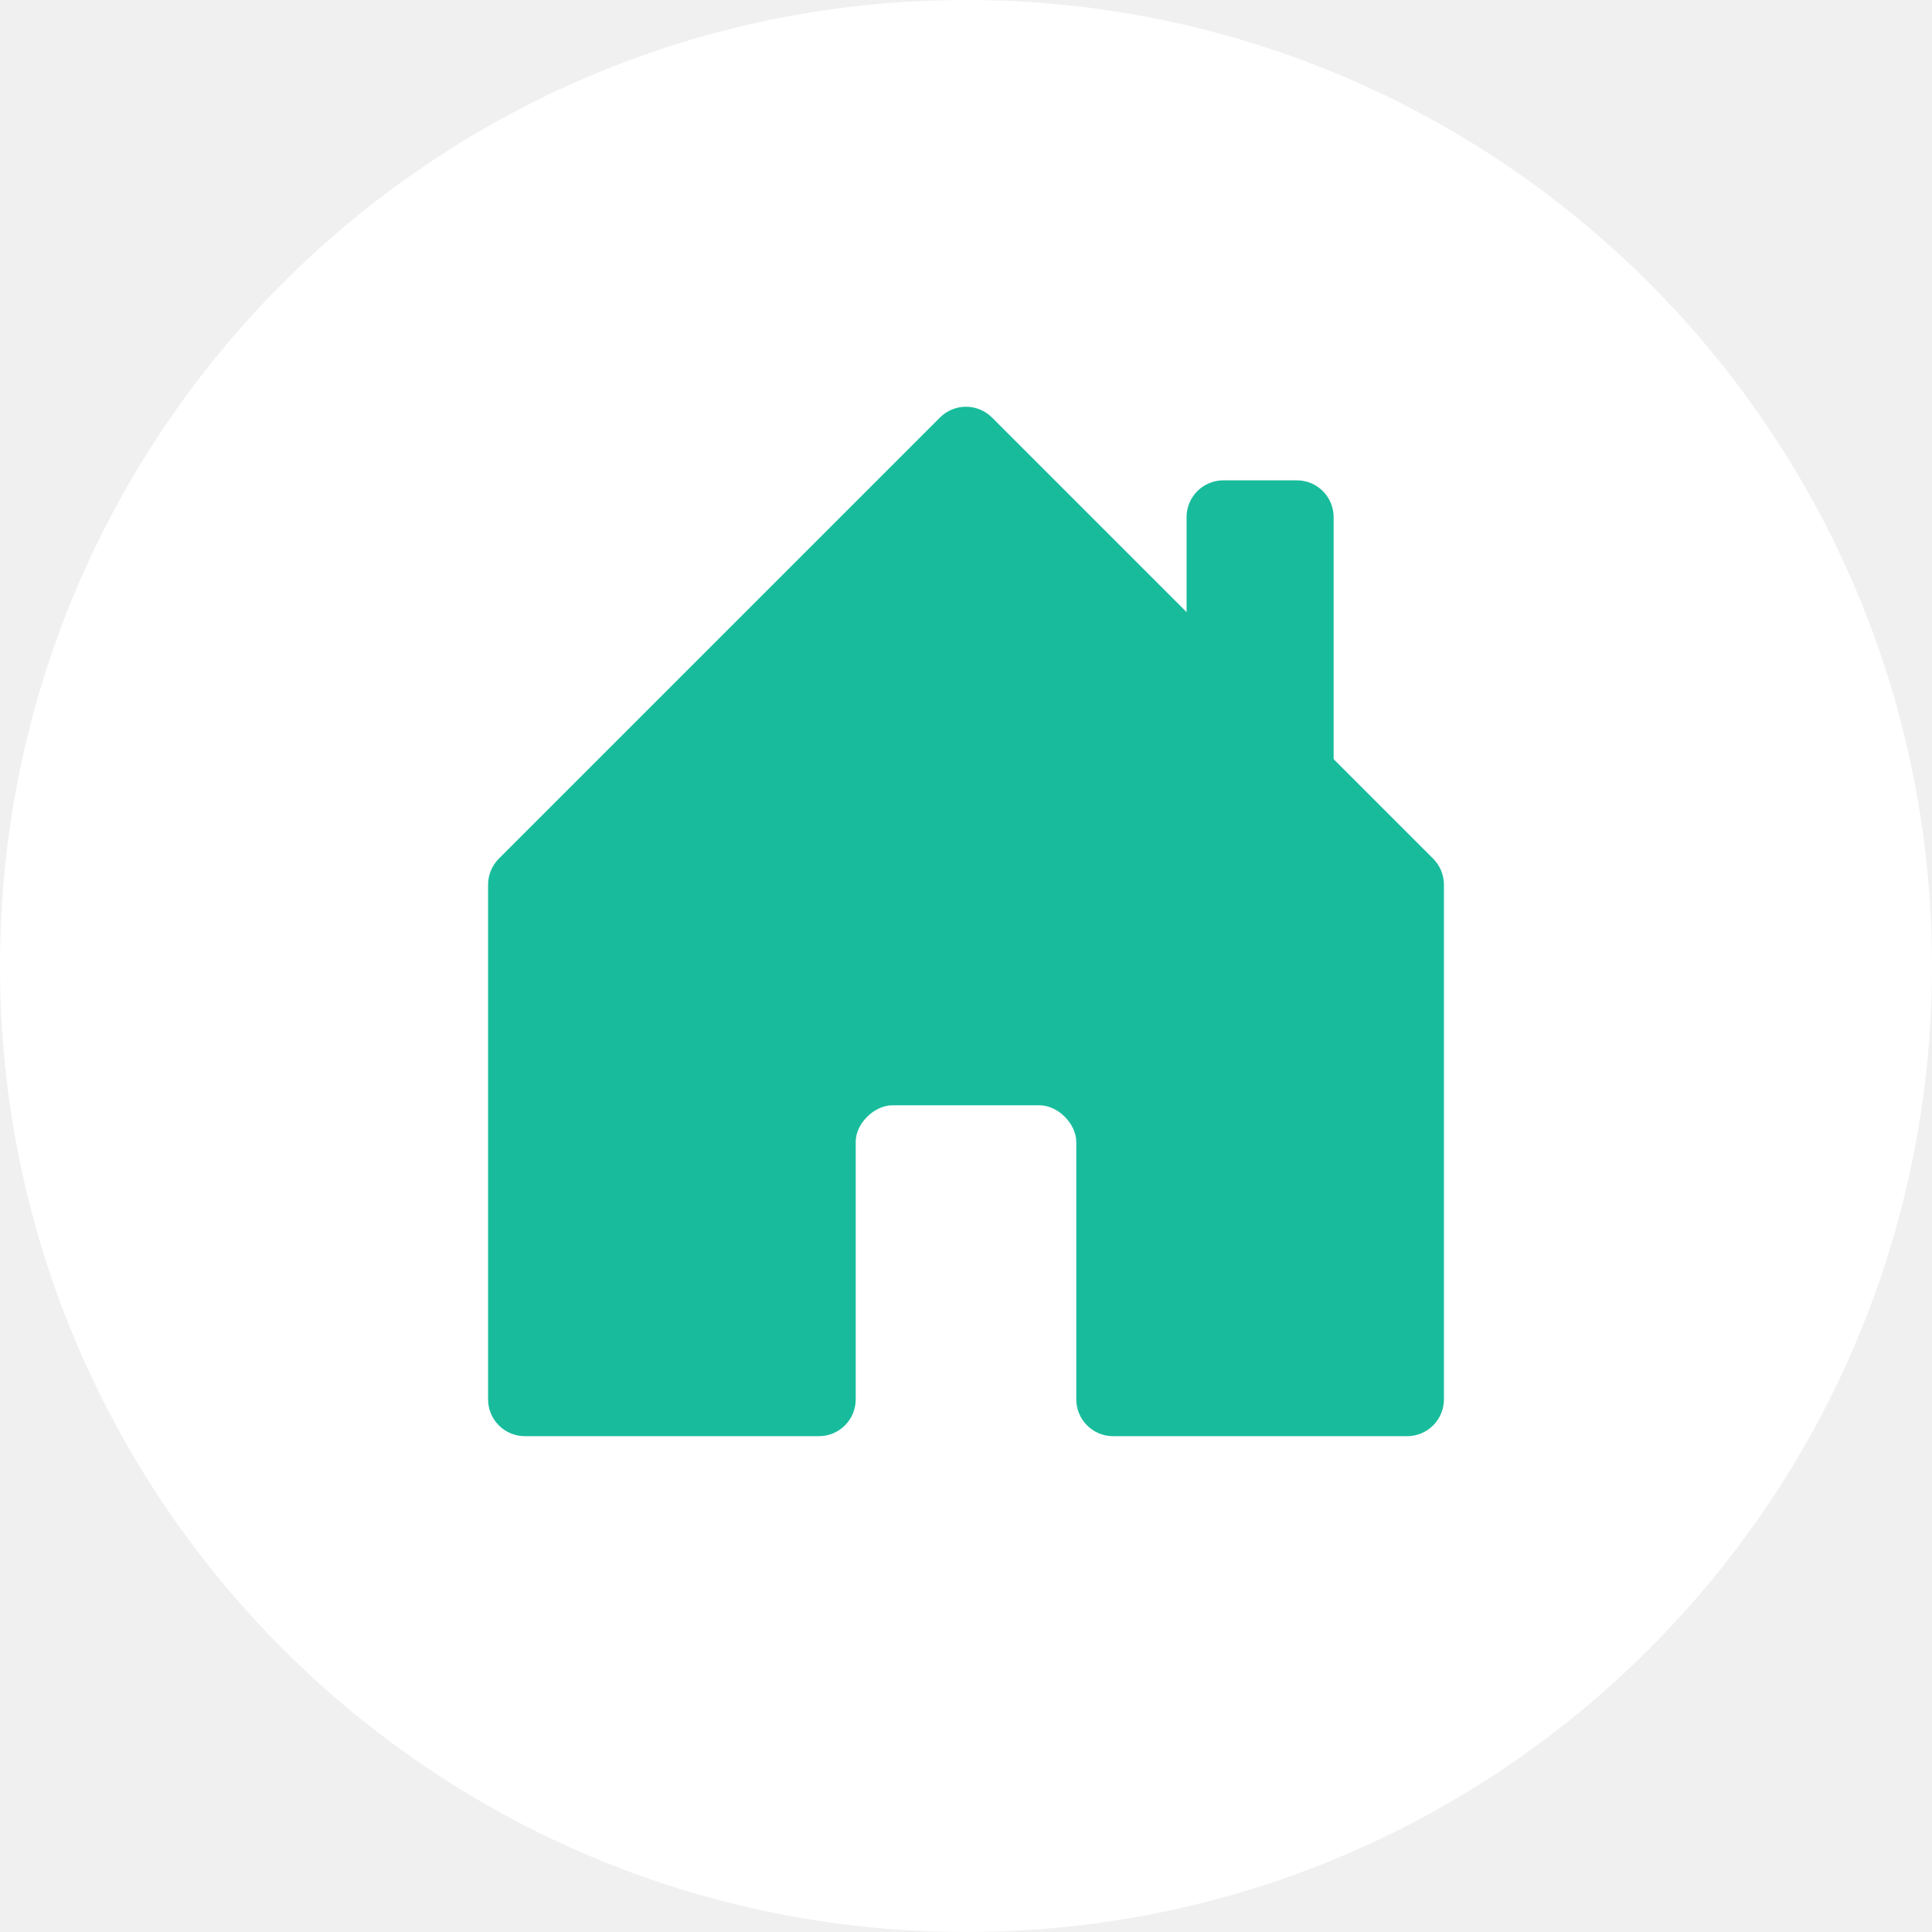
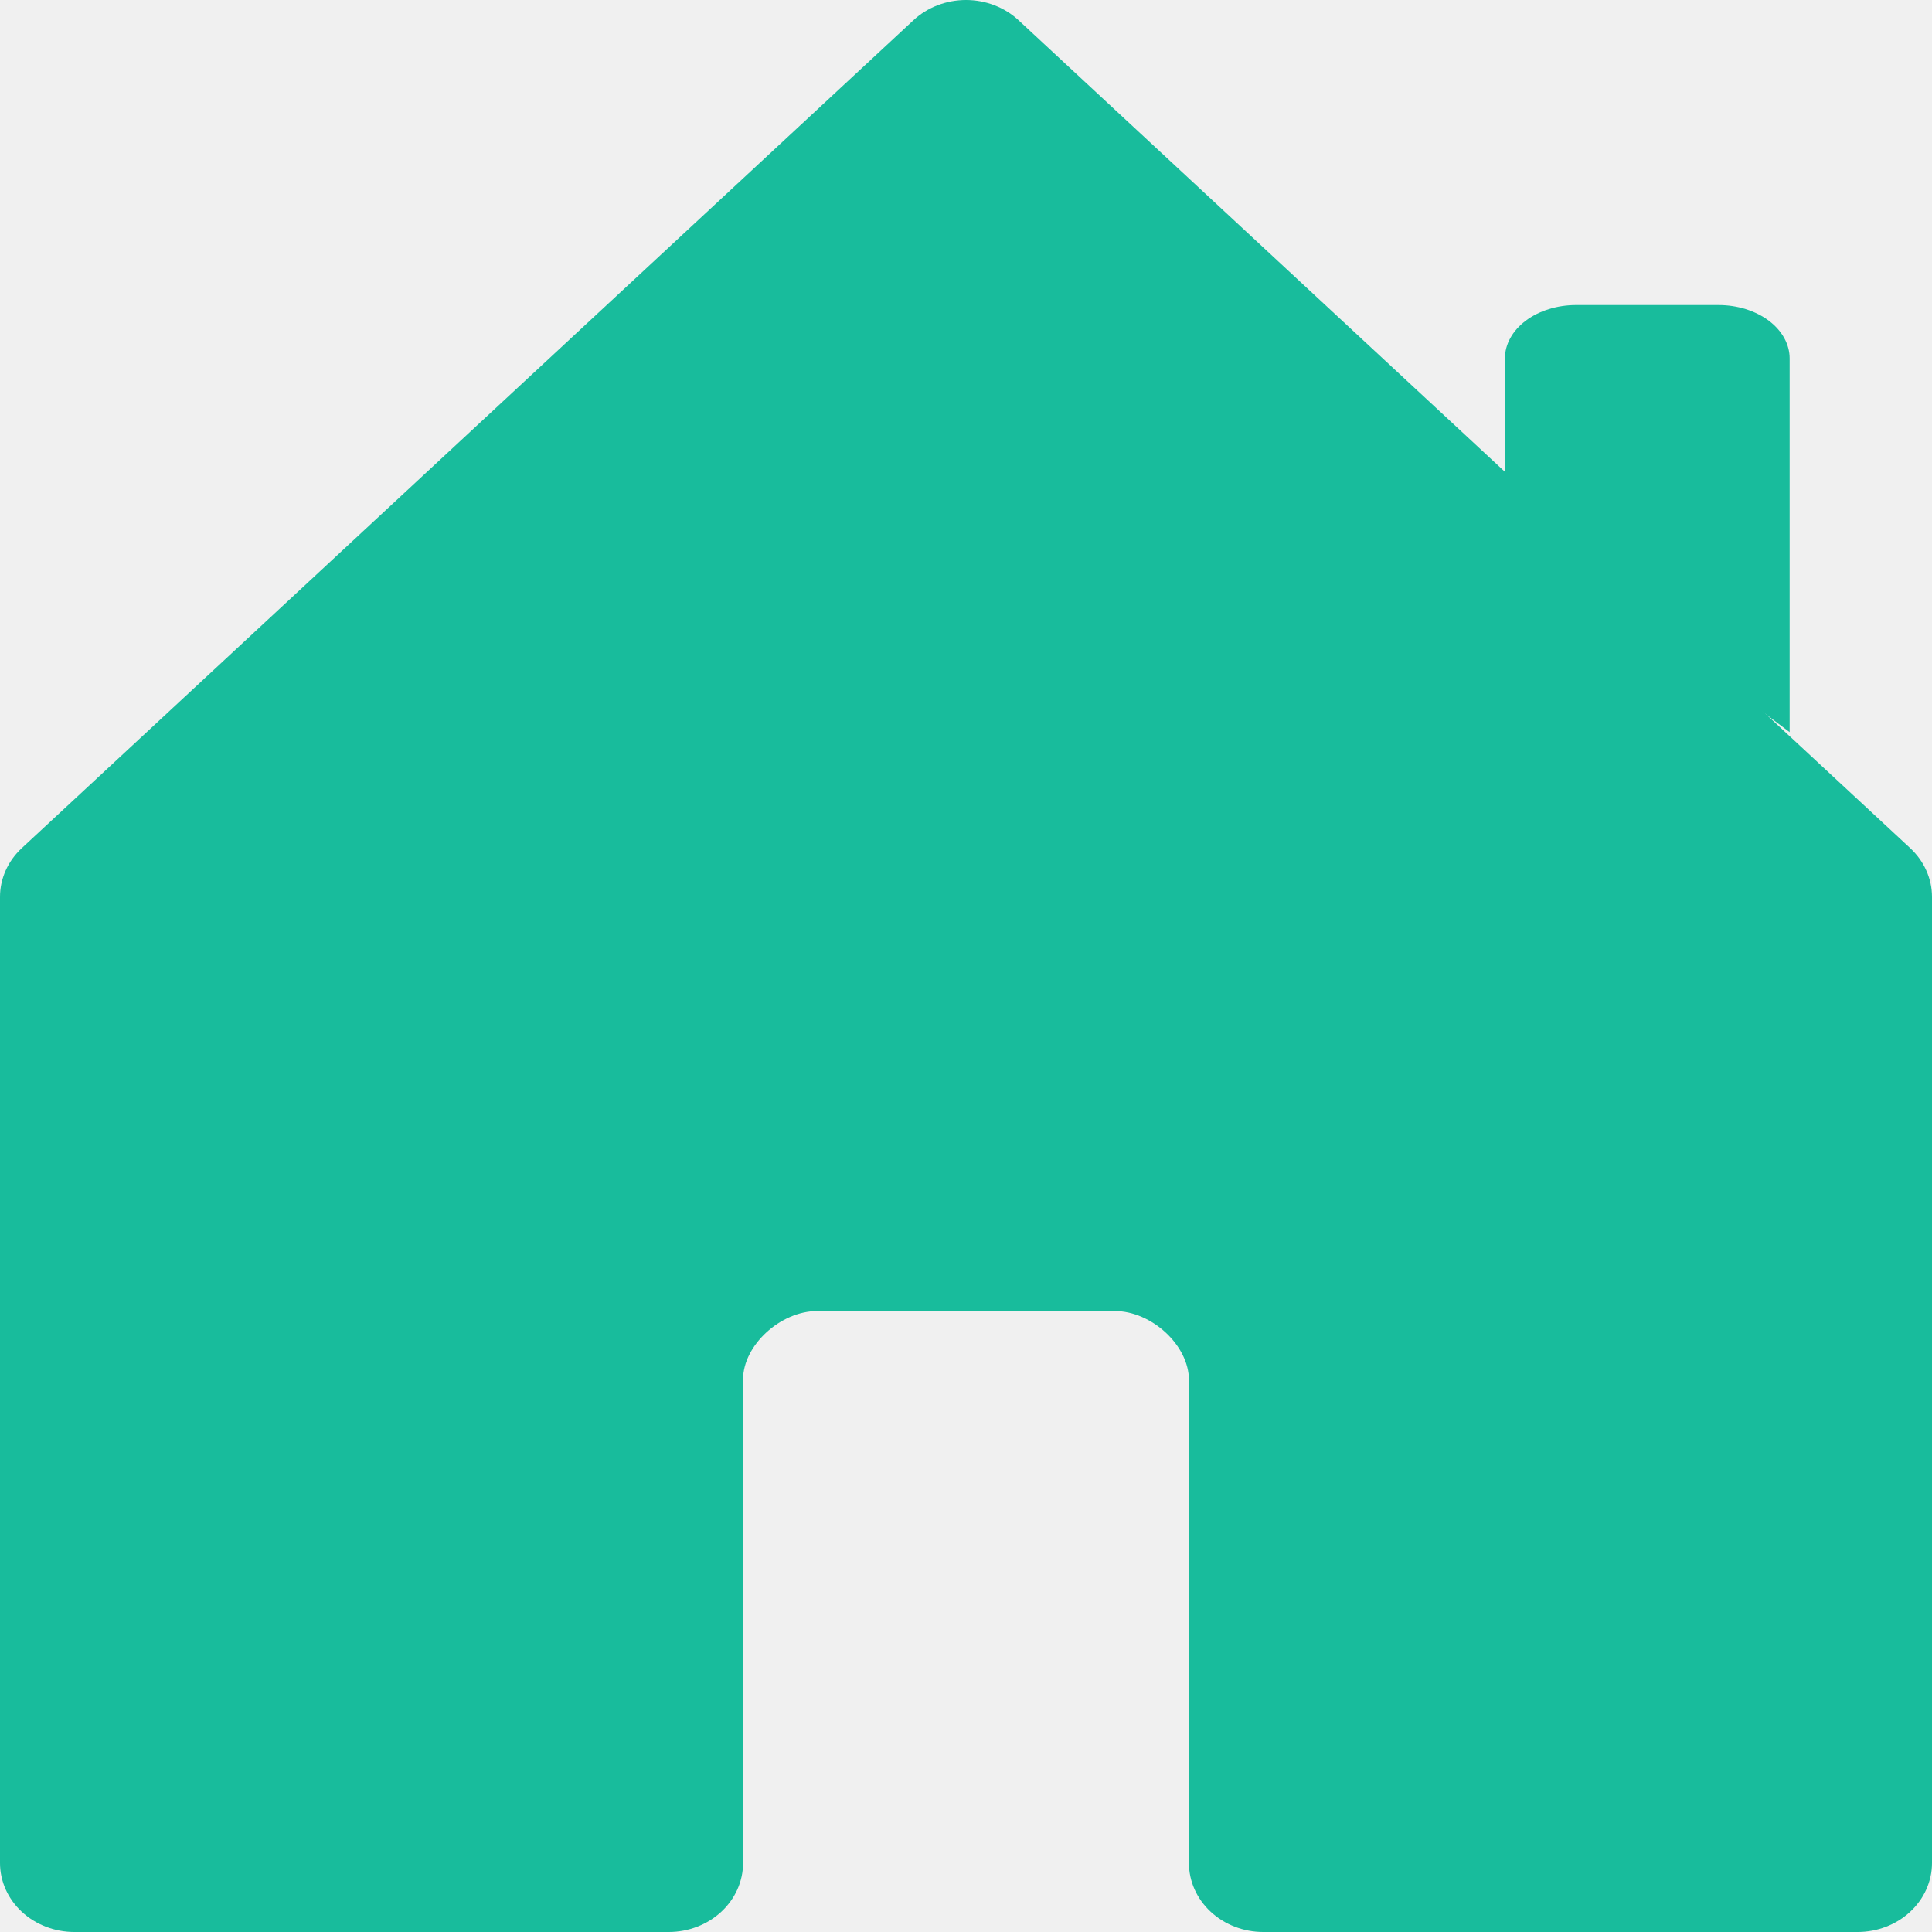
<svg xmlns="http://www.w3.org/2000/svg" width="95" height="95" viewBox="0 0 95 95" fill="none">
-   <circle cx="47.5" cy="47.5" r="47.5" fill="white" />
-   <path d="M42.077 56.139V68.811C42.077 69.29 41.886 69.75 41.547 70.089C41.209 70.428 40.749 70.619 40.269 70.619H25.808C25.328 70.619 24.869 70.428 24.529 70.089C24.191 69.75 24 69.29 24 68.811V43.503C24 43.266 24.046 43.03 24.137 42.811C24.227 42.591 24.36 42.392 24.528 42.223L46.22 20.531C46.388 20.363 46.588 20.229 46.807 20.138C47.027 20.047 47.262 20 47.5 20C47.738 20 47.973 20.047 48.193 20.138C48.413 20.229 48.612 20.363 48.78 20.531L70.472 42.223C70.64 42.392 70.773 42.591 70.863 42.811C70.954 43.03 71 43.266 71 43.503V68.811C71 69.29 70.809 69.75 70.47 70.089C70.132 70.428 69.672 70.619 69.192 70.619H54.731C54.251 70.619 53.791 70.428 53.453 70.089C53.114 69.75 52.923 69.29 52.923 68.811V56.157C52.923 55.253 52.019 54.349 51.115 54.349H43.885C42.981 54.349 42.077 55.253 42.077 56.139Z" fill="#18BC9C" />
-   <path fill-rule="evenodd" clip-rule="evenodd" d="M65.577 25.426V38.08L58.346 30.849V25.426C58.346 24.947 58.537 24.487 58.876 24.148C59.215 23.809 59.674 23.619 60.154 23.619H63.769C64.249 23.619 64.709 23.809 65.047 24.148C65.386 24.487 65.577 24.947 65.577 25.426Z" fill="#18BC9C" />
+   <path d="M36.538 67.825V91.607C36.538 92.506 36.154 93.369 35.468 94.005C34.783 94.641 33.854 95 32.885 95H3.654C2.685 95 1.755 94.641 1.07 94.005C0.385 93.369 5.18312e-06 92.506 5.18312e-06 91.607V44.11C-0.001 43.664 0.093 43.223 0.276 42.81C0.459 42.398 0.728 42.024 1.067 41.708L44.913 0.997C45.252 0.681 45.656 0.43 46.1 0.259C46.544 0.088 47.019 0 47.5 0C47.981 0 48.456 0.088 48.9 0.259C49.344 0.43 49.748 0.681 50.087 0.997L93.933 41.708C94.272 42.024 94.541 42.398 94.723 42.81C94.907 43.223 95 43.664 95 44.11V91.607C95 92.506 94.614 93.369 93.929 94.005C93.246 94.641 92.316 95 91.346 95H62.115C61.146 95 60.217 94.641 59.532 94.005C58.846 93.369 58.462 92.506 58.462 91.607V67.858C58.462 66.162 56.635 64.466 54.808 64.466H40.192C38.365 64.466 36.538 66.162 36.538 67.825Z" fill="#18BC9C" />
+   <path fill-rule="evenodd" clip-rule="evenodd" d="M88 17.625V36L74 25.5V17.625C74 16.929 74.369 16.261 75.025 15.769C75.681 15.277 76.572 15 77.5 15H84.5C85.428 15 86.319 15.277 86.975 15.769C87.631 16.261 88 16.929 88 17.625Z" fill="#18BC9C" />
</svg>
